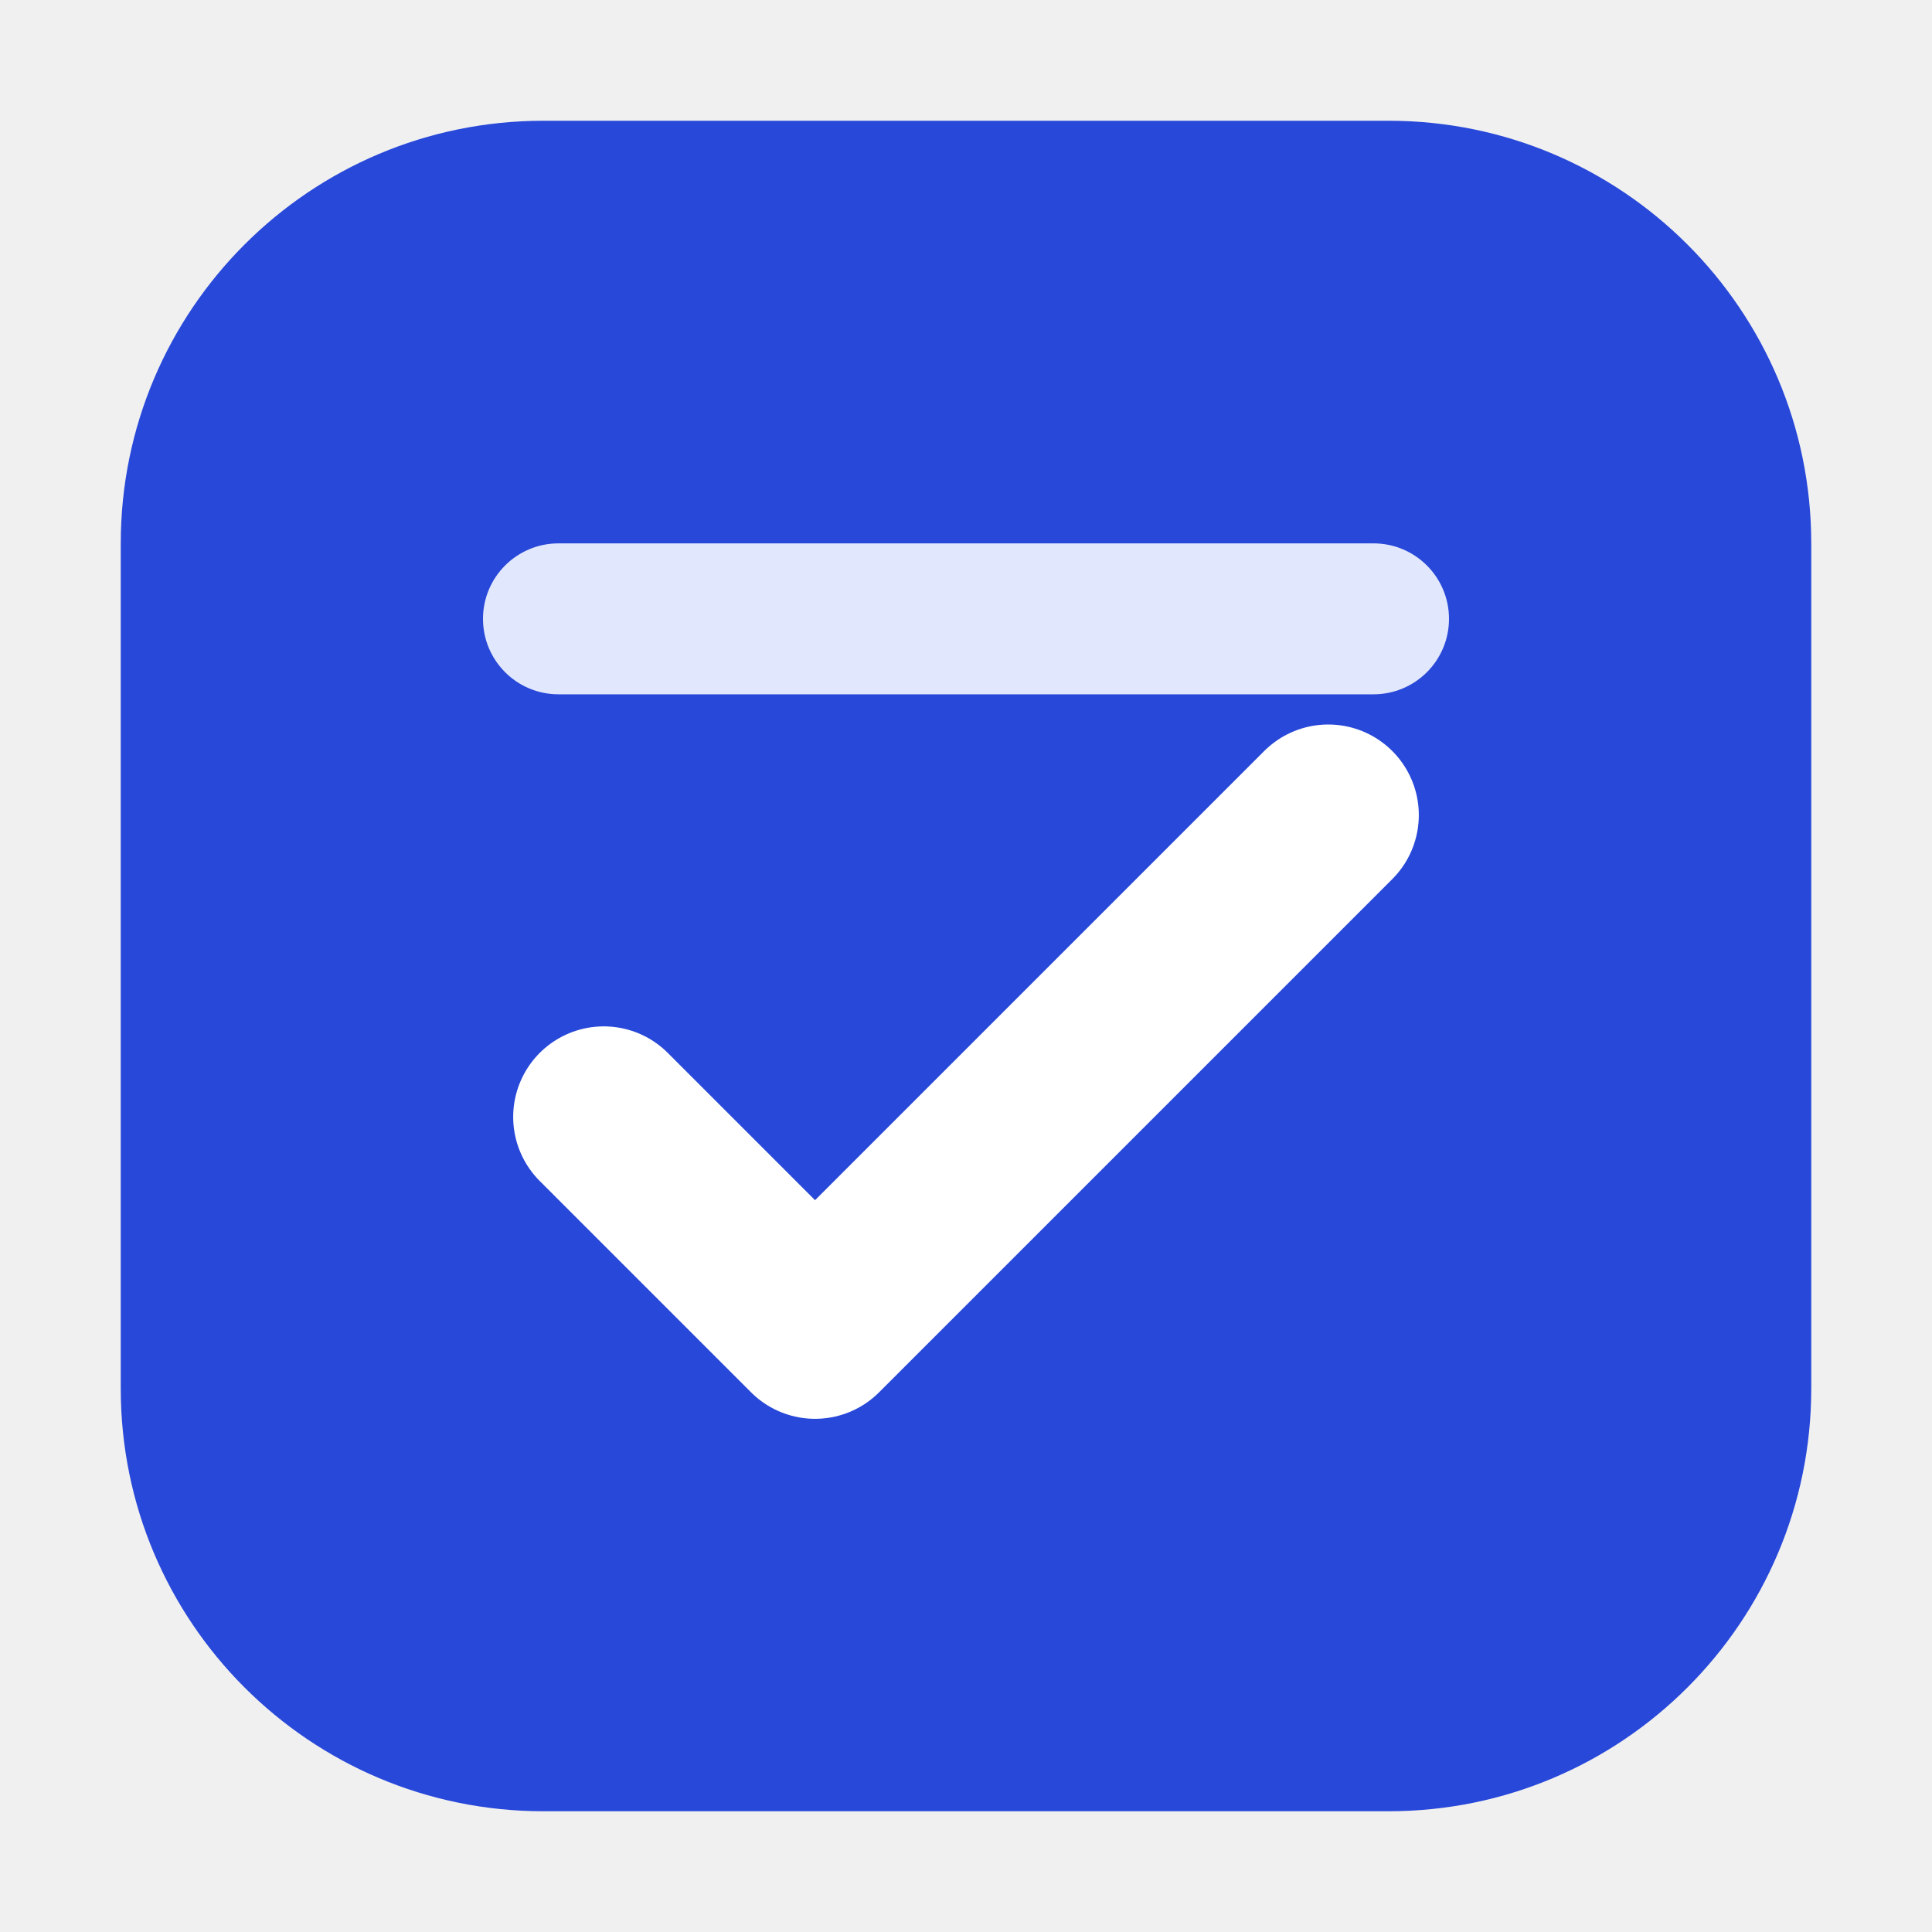
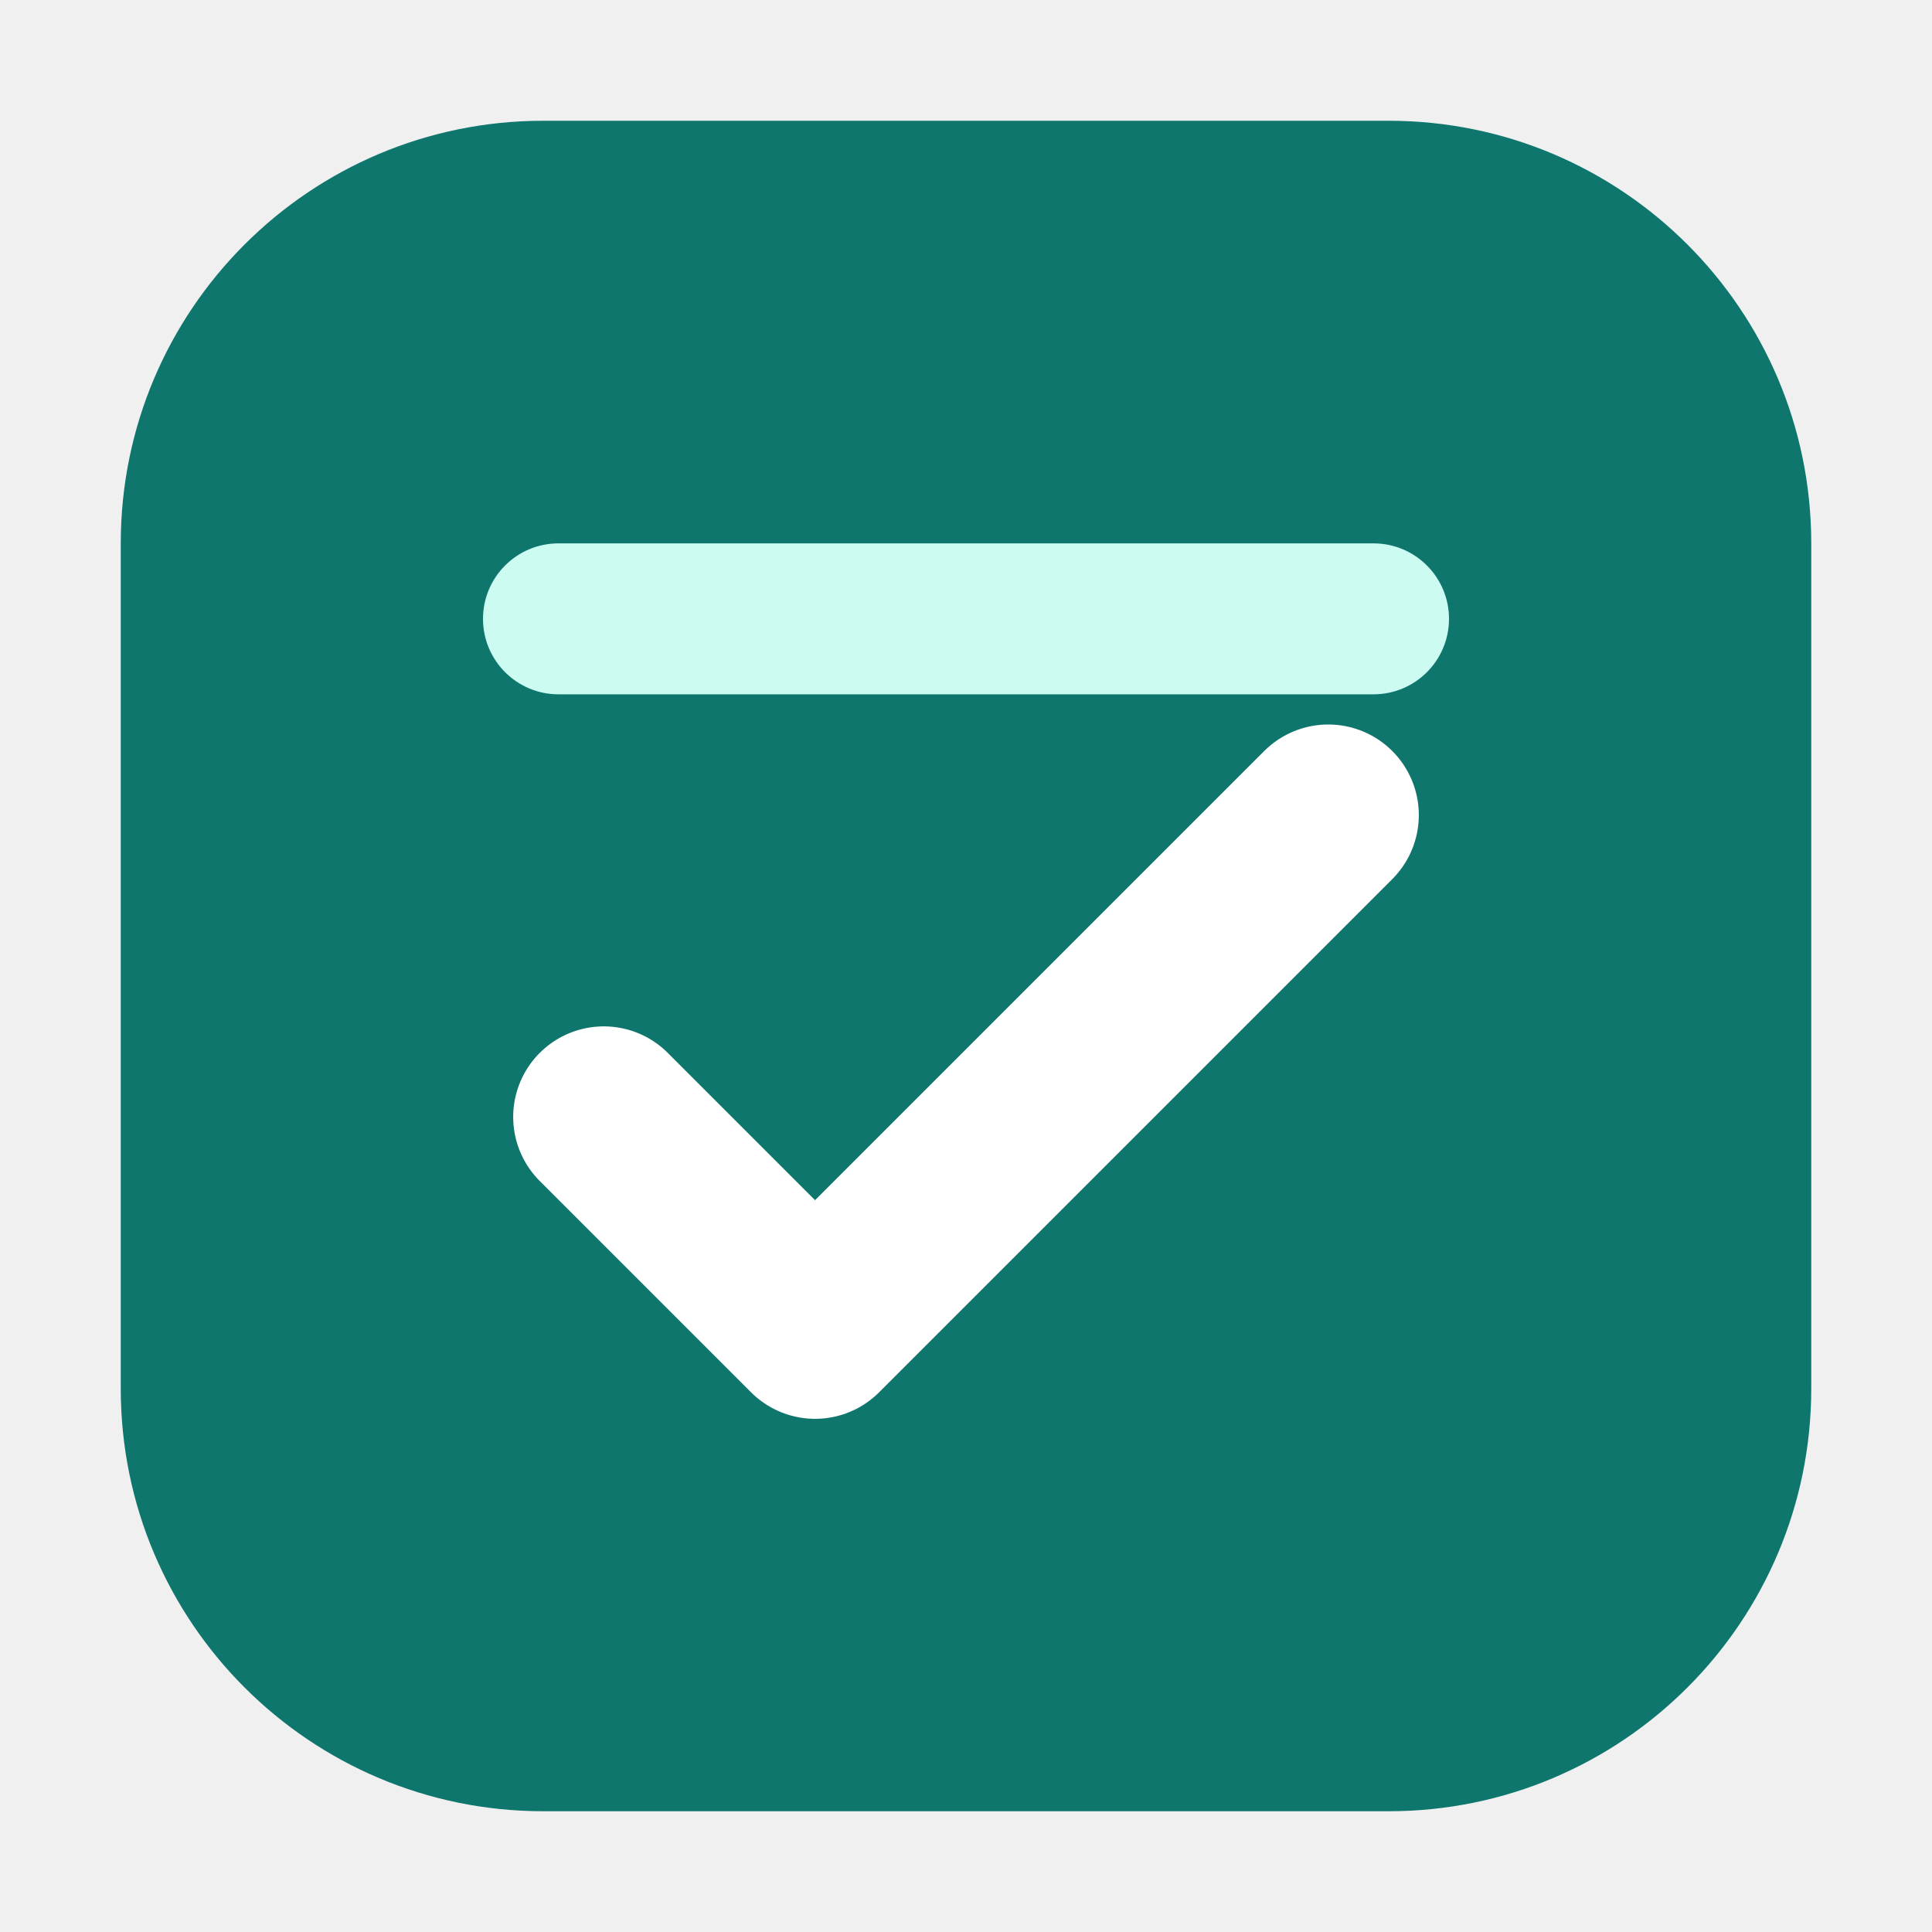
<svg xmlns="http://www.w3.org/2000/svg" viewBox="0 0 32 32">
-   <rect x="2" y="2" width="28" height="28" rx="7" fill="#2848D9" />
-   <rect x="8" y="9" width="16" height="2.5" rx="1.25" fill="#E1E7FC" />
+   <rect x="2" y="2" width="28" height="28" rx="7" fill="#0F766E" />
+   <rect x="8" y="9" width="16" height="2.5" rx="1.25" fill="#CCFBF1" />
  <path d="M10 18.5l3.5 3.5 8.5-8.5" fill="none" stroke="#FFFFFF" stroke-width="3" stroke-linecap="round" stroke-linejoin="round" />
</svg>
